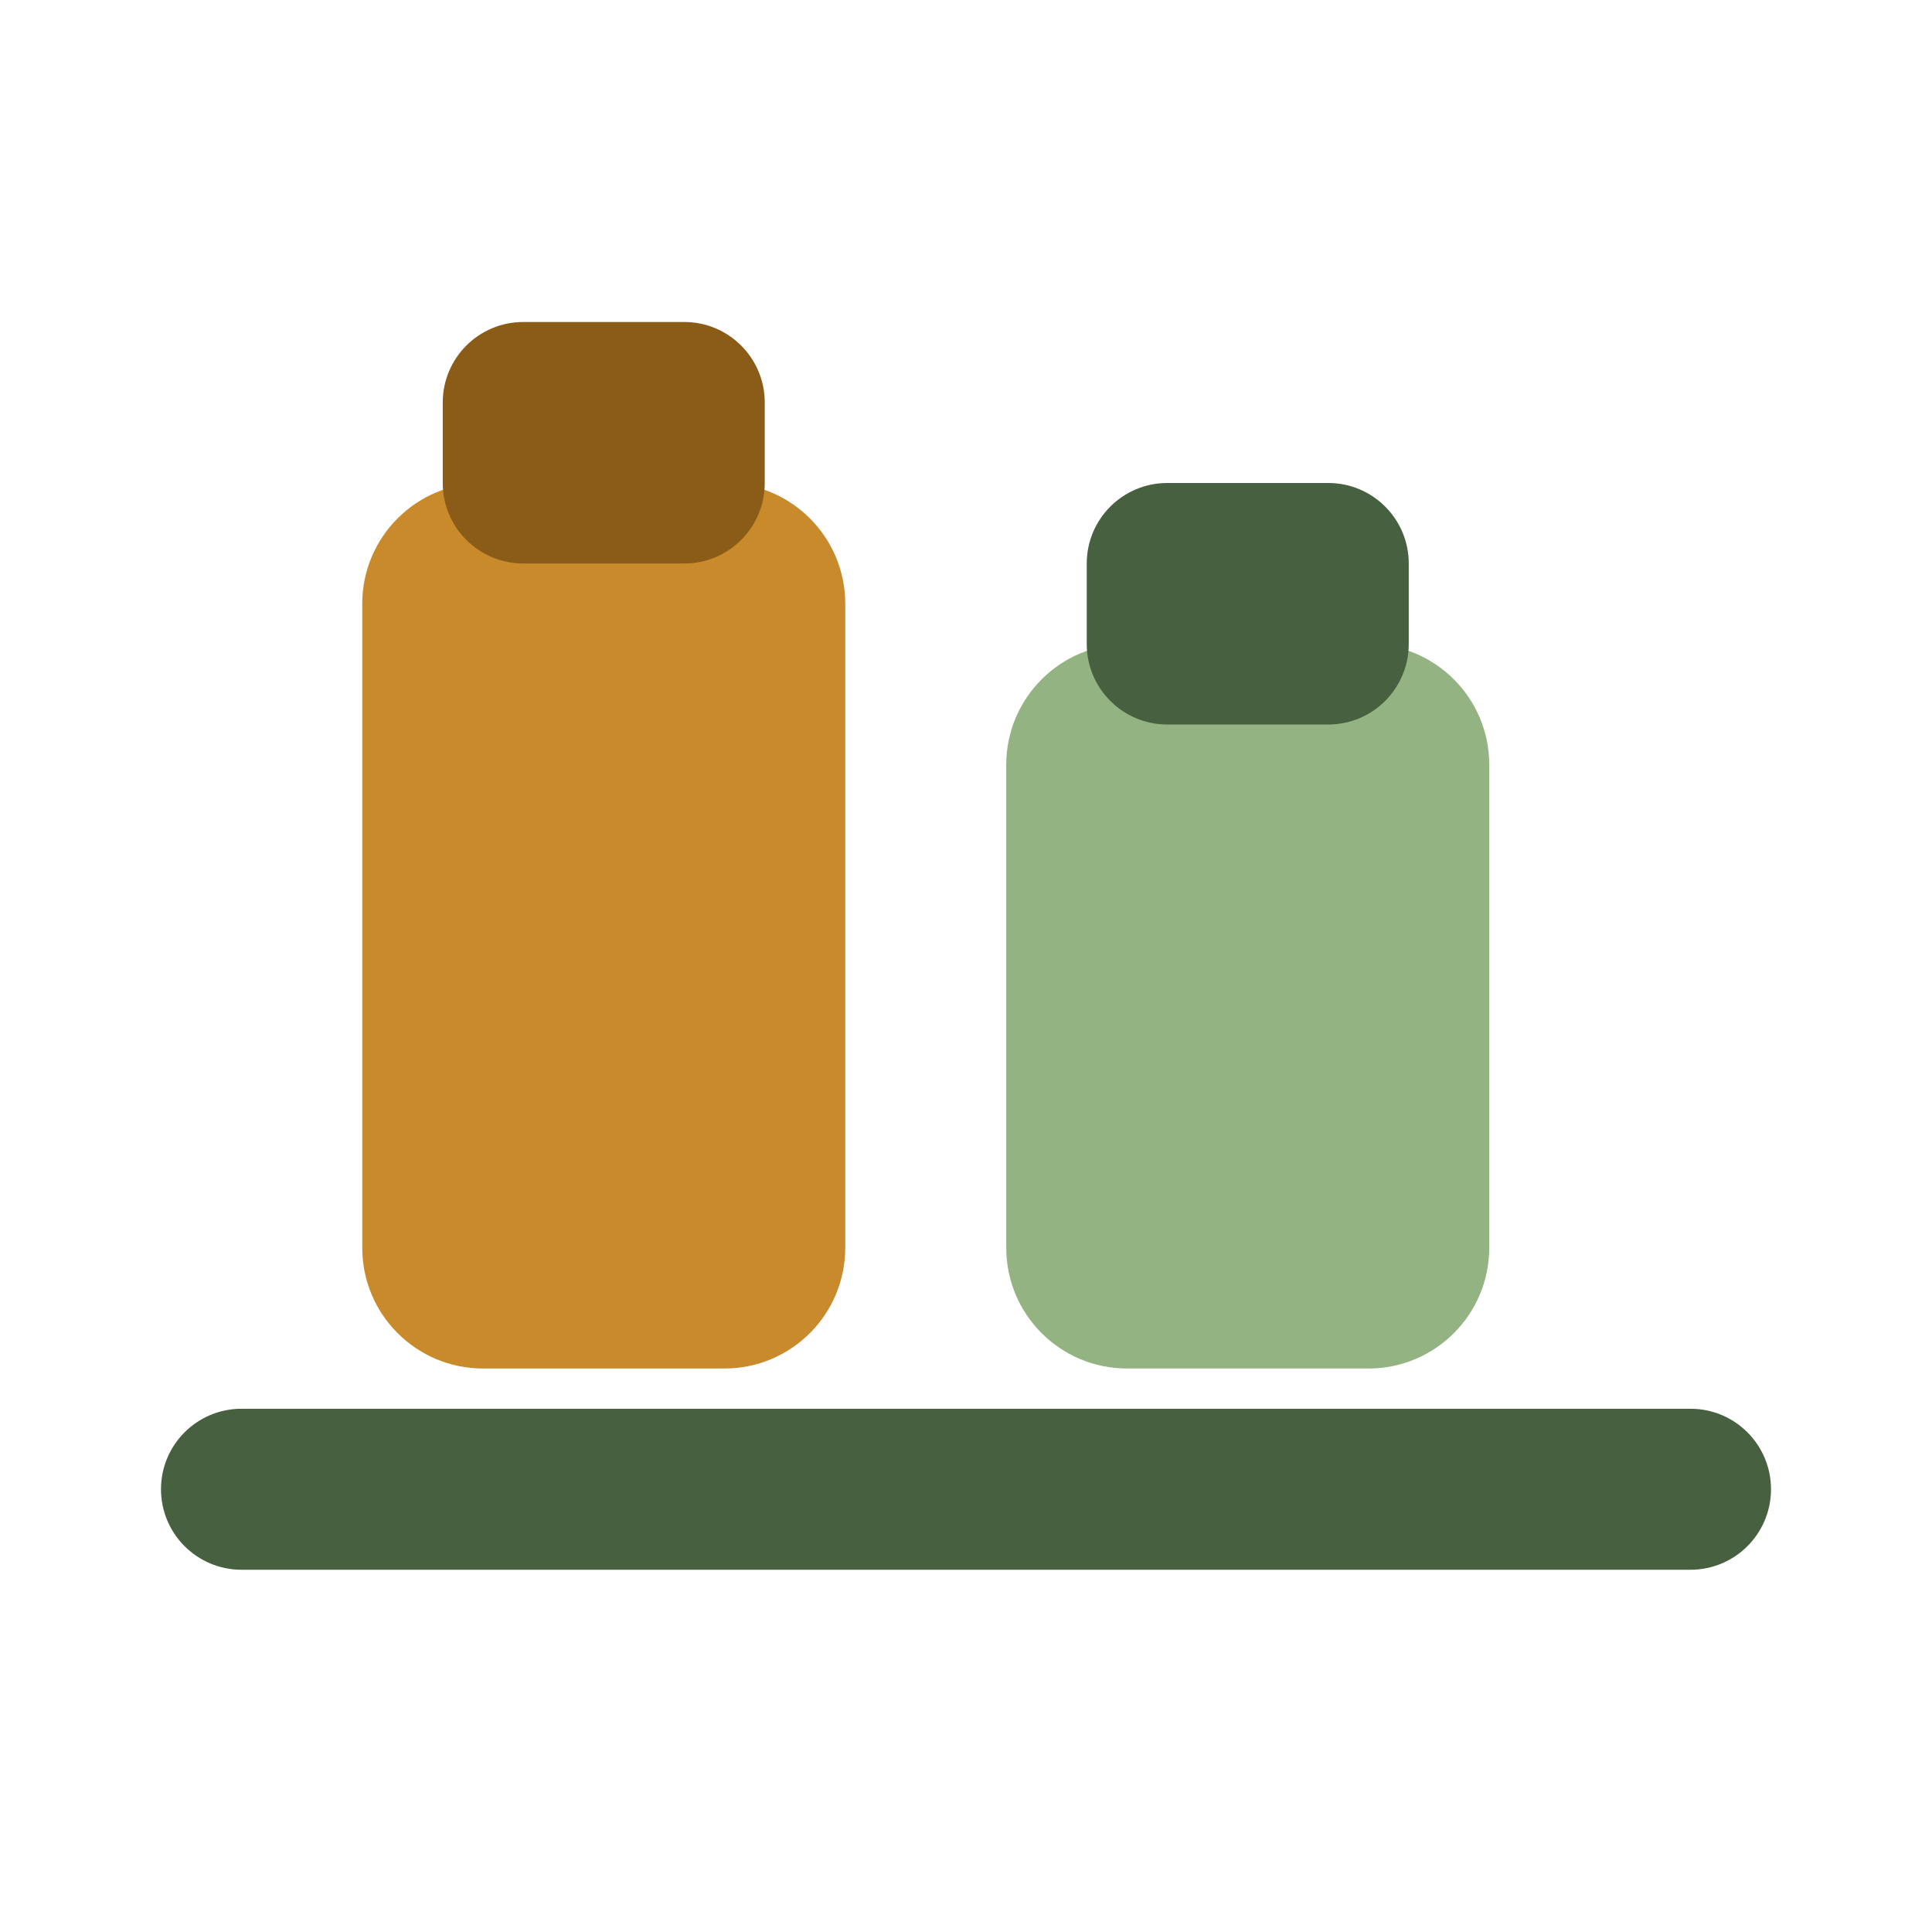
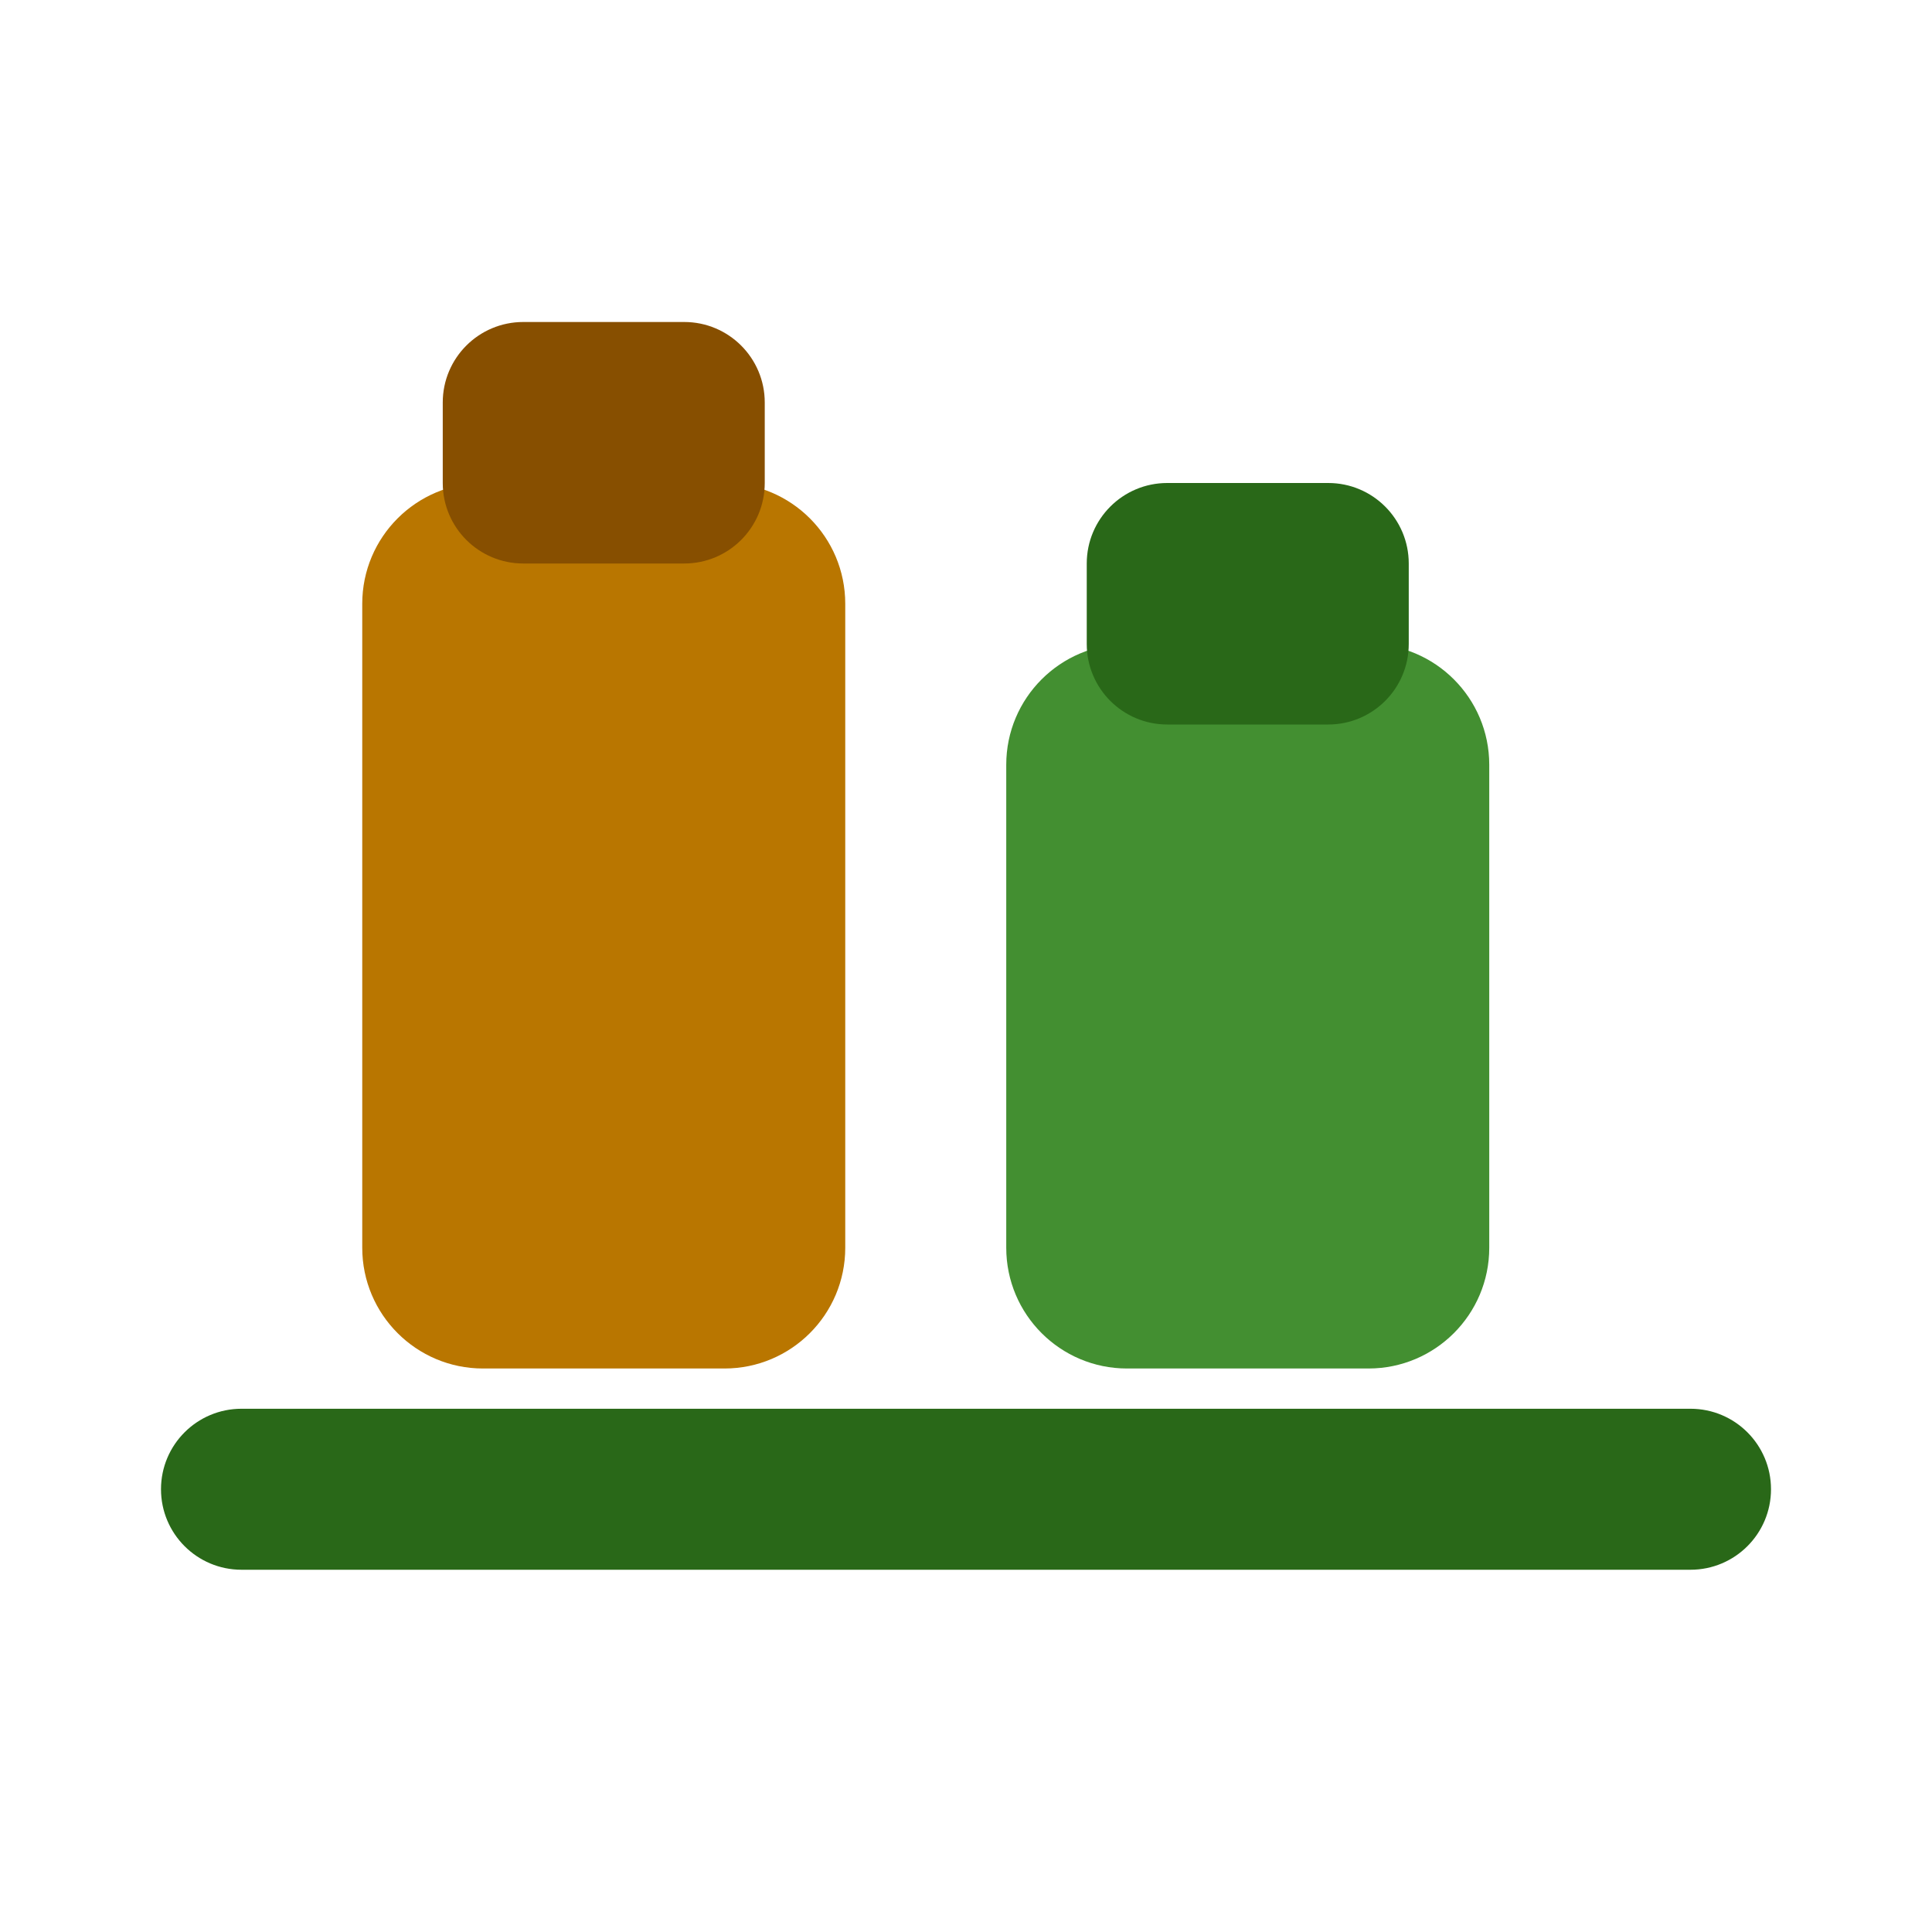
<svg xmlns="http://www.w3.org/2000/svg" width="48" height="48" viewBox="0 0 48 48" fill="none">
-   <rect x="9" y="12" width="12" height="22" rx="3" fill="#c98a2c" />
-   <rect x="11" y="8" width="8" height="6" rx="2" fill="#8a5c17" />
-   <rect x="25" y="16" width="12" height="18" rx="3" fill="#93b382" />
-   <rect x="27" y="12" width="8" height="6" rx="2" fill="#47603f" />
-   <rect x="4" y="35" width="40" height="4" rx="2" fill="#47603f" />
+   <rect x="9" y="12" width="12" height="22" rx="3" fill="#b97600" />
+   <rect x="11" y="8" width="8" height="6" rx="2" fill="#874f00" />
+   <rect x="25" y="16" width="12" height="18" rx="3" fill="#438f31" />
+   <rect x="27" y="12" width="8" height="6" rx="2" fill="#296818" />
+   <rect x="4" y="35" width="40" height="4" rx="2" fill="#296818" />
</svg>
